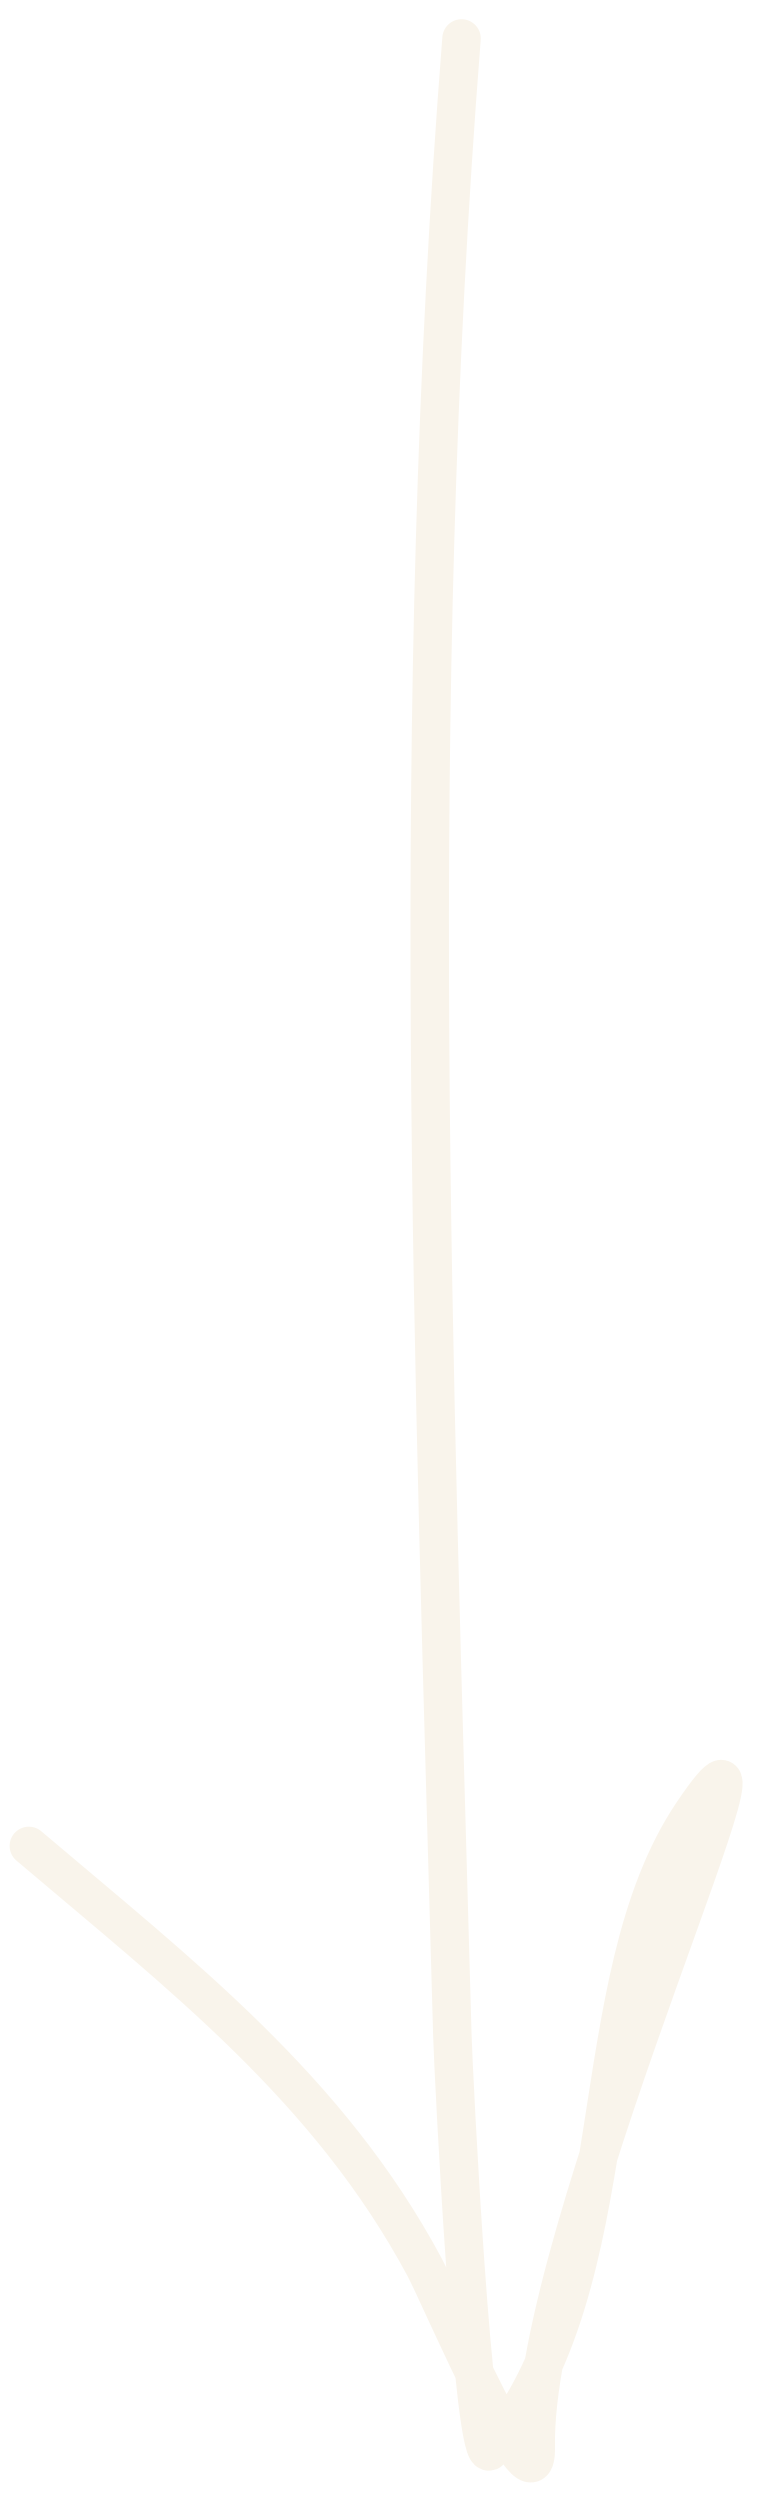
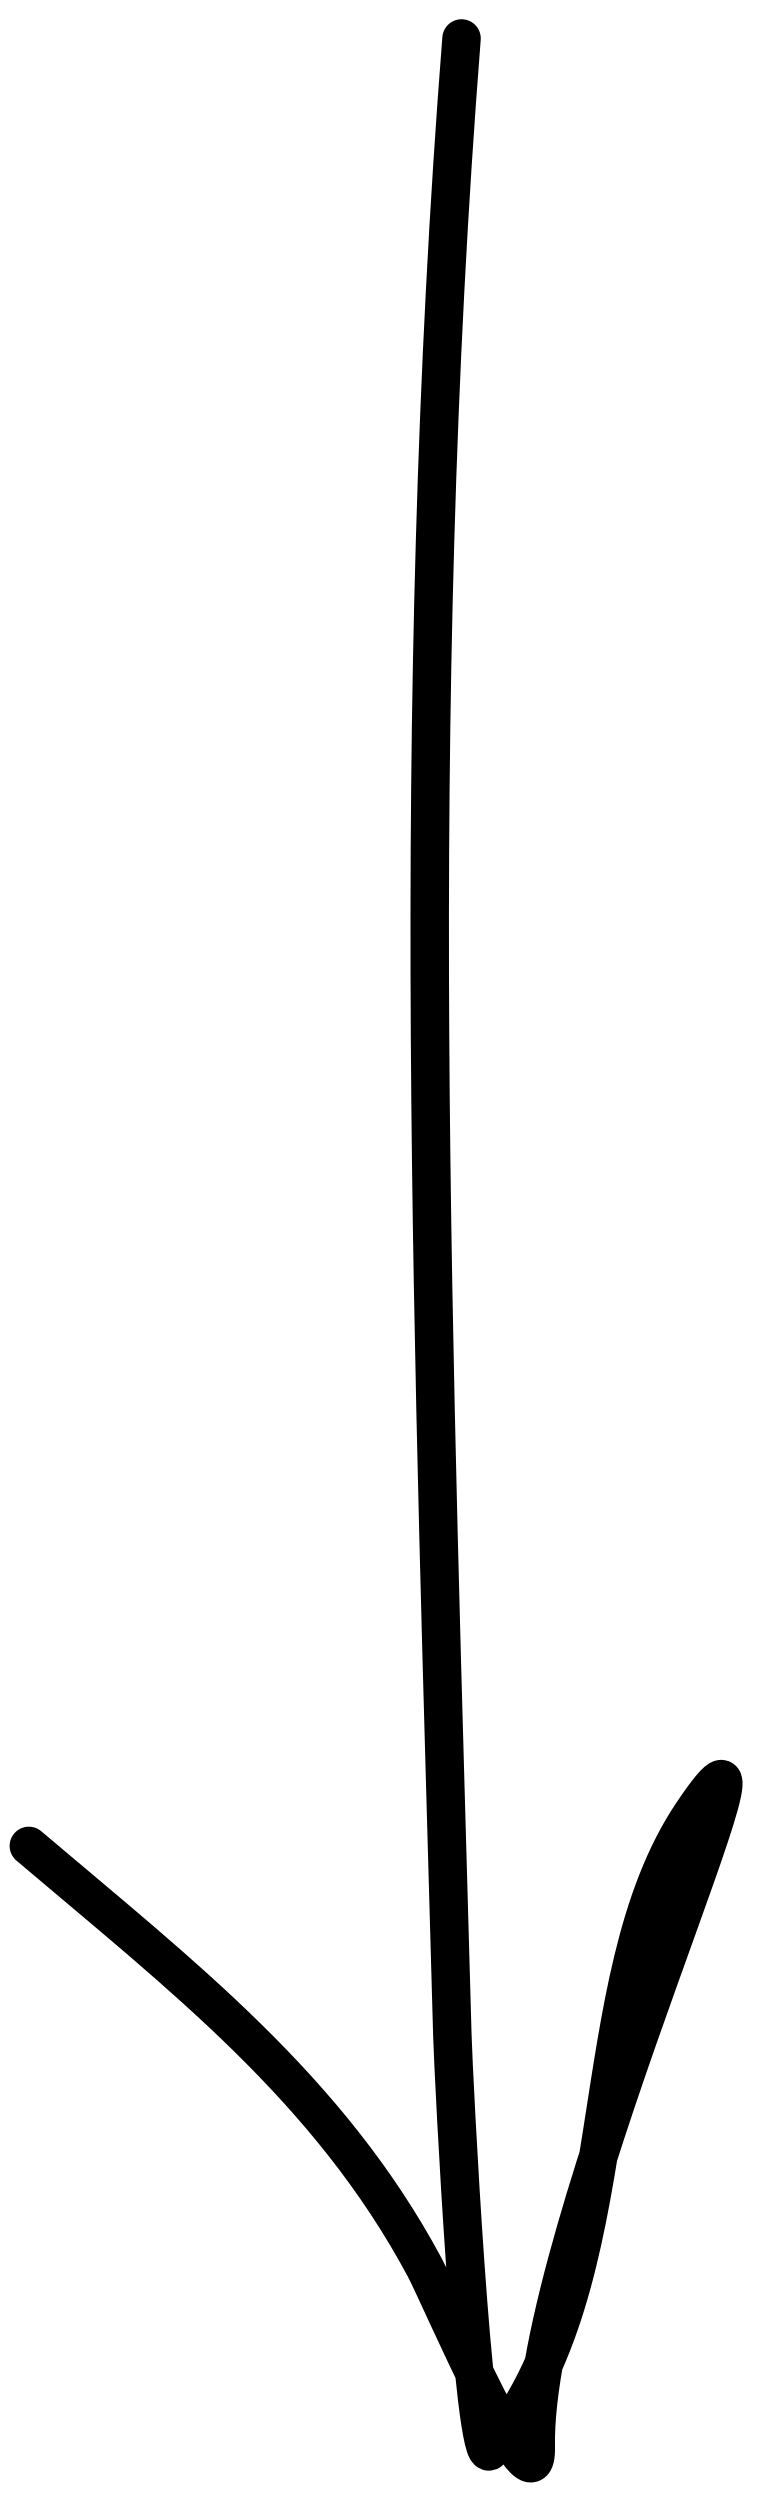
<svg xmlns="http://www.w3.org/2000/svg" width="20" height="65" viewBox="0 0 20 65" fill="none">
-   <path d="M12 1C10.619 18.563 11.277 35.371 11.761 52.908C11.788 53.898 12.304 64.237 12.743 63.72C16.461 59.341 15.04 51.534 18.014 47.129C21.187 42.431 13.819 57.966 13.93 63.62C13.97 65.663 11.457 59.727 11.04 58.948C8.55 54.3 4.705 51.352 0.75 47.994" stroke="#F9F4EB" stroke-linecap="round" />
+   <path d="M12 1C10.619 18.563 11.277 35.371 11.761 52.908C11.788 53.898 12.304 64.237 12.743 63.72C16.461 59.341 15.04 51.534 18.014 47.129C21.187 42.431 13.819 57.966 13.93 63.62C13.97 65.663 11.457 59.727 11.04 58.948C8.55 54.3 4.705 51.352 0.75 47.994" stroke="currentColor" stroke-linecap="round" />
</svg>
